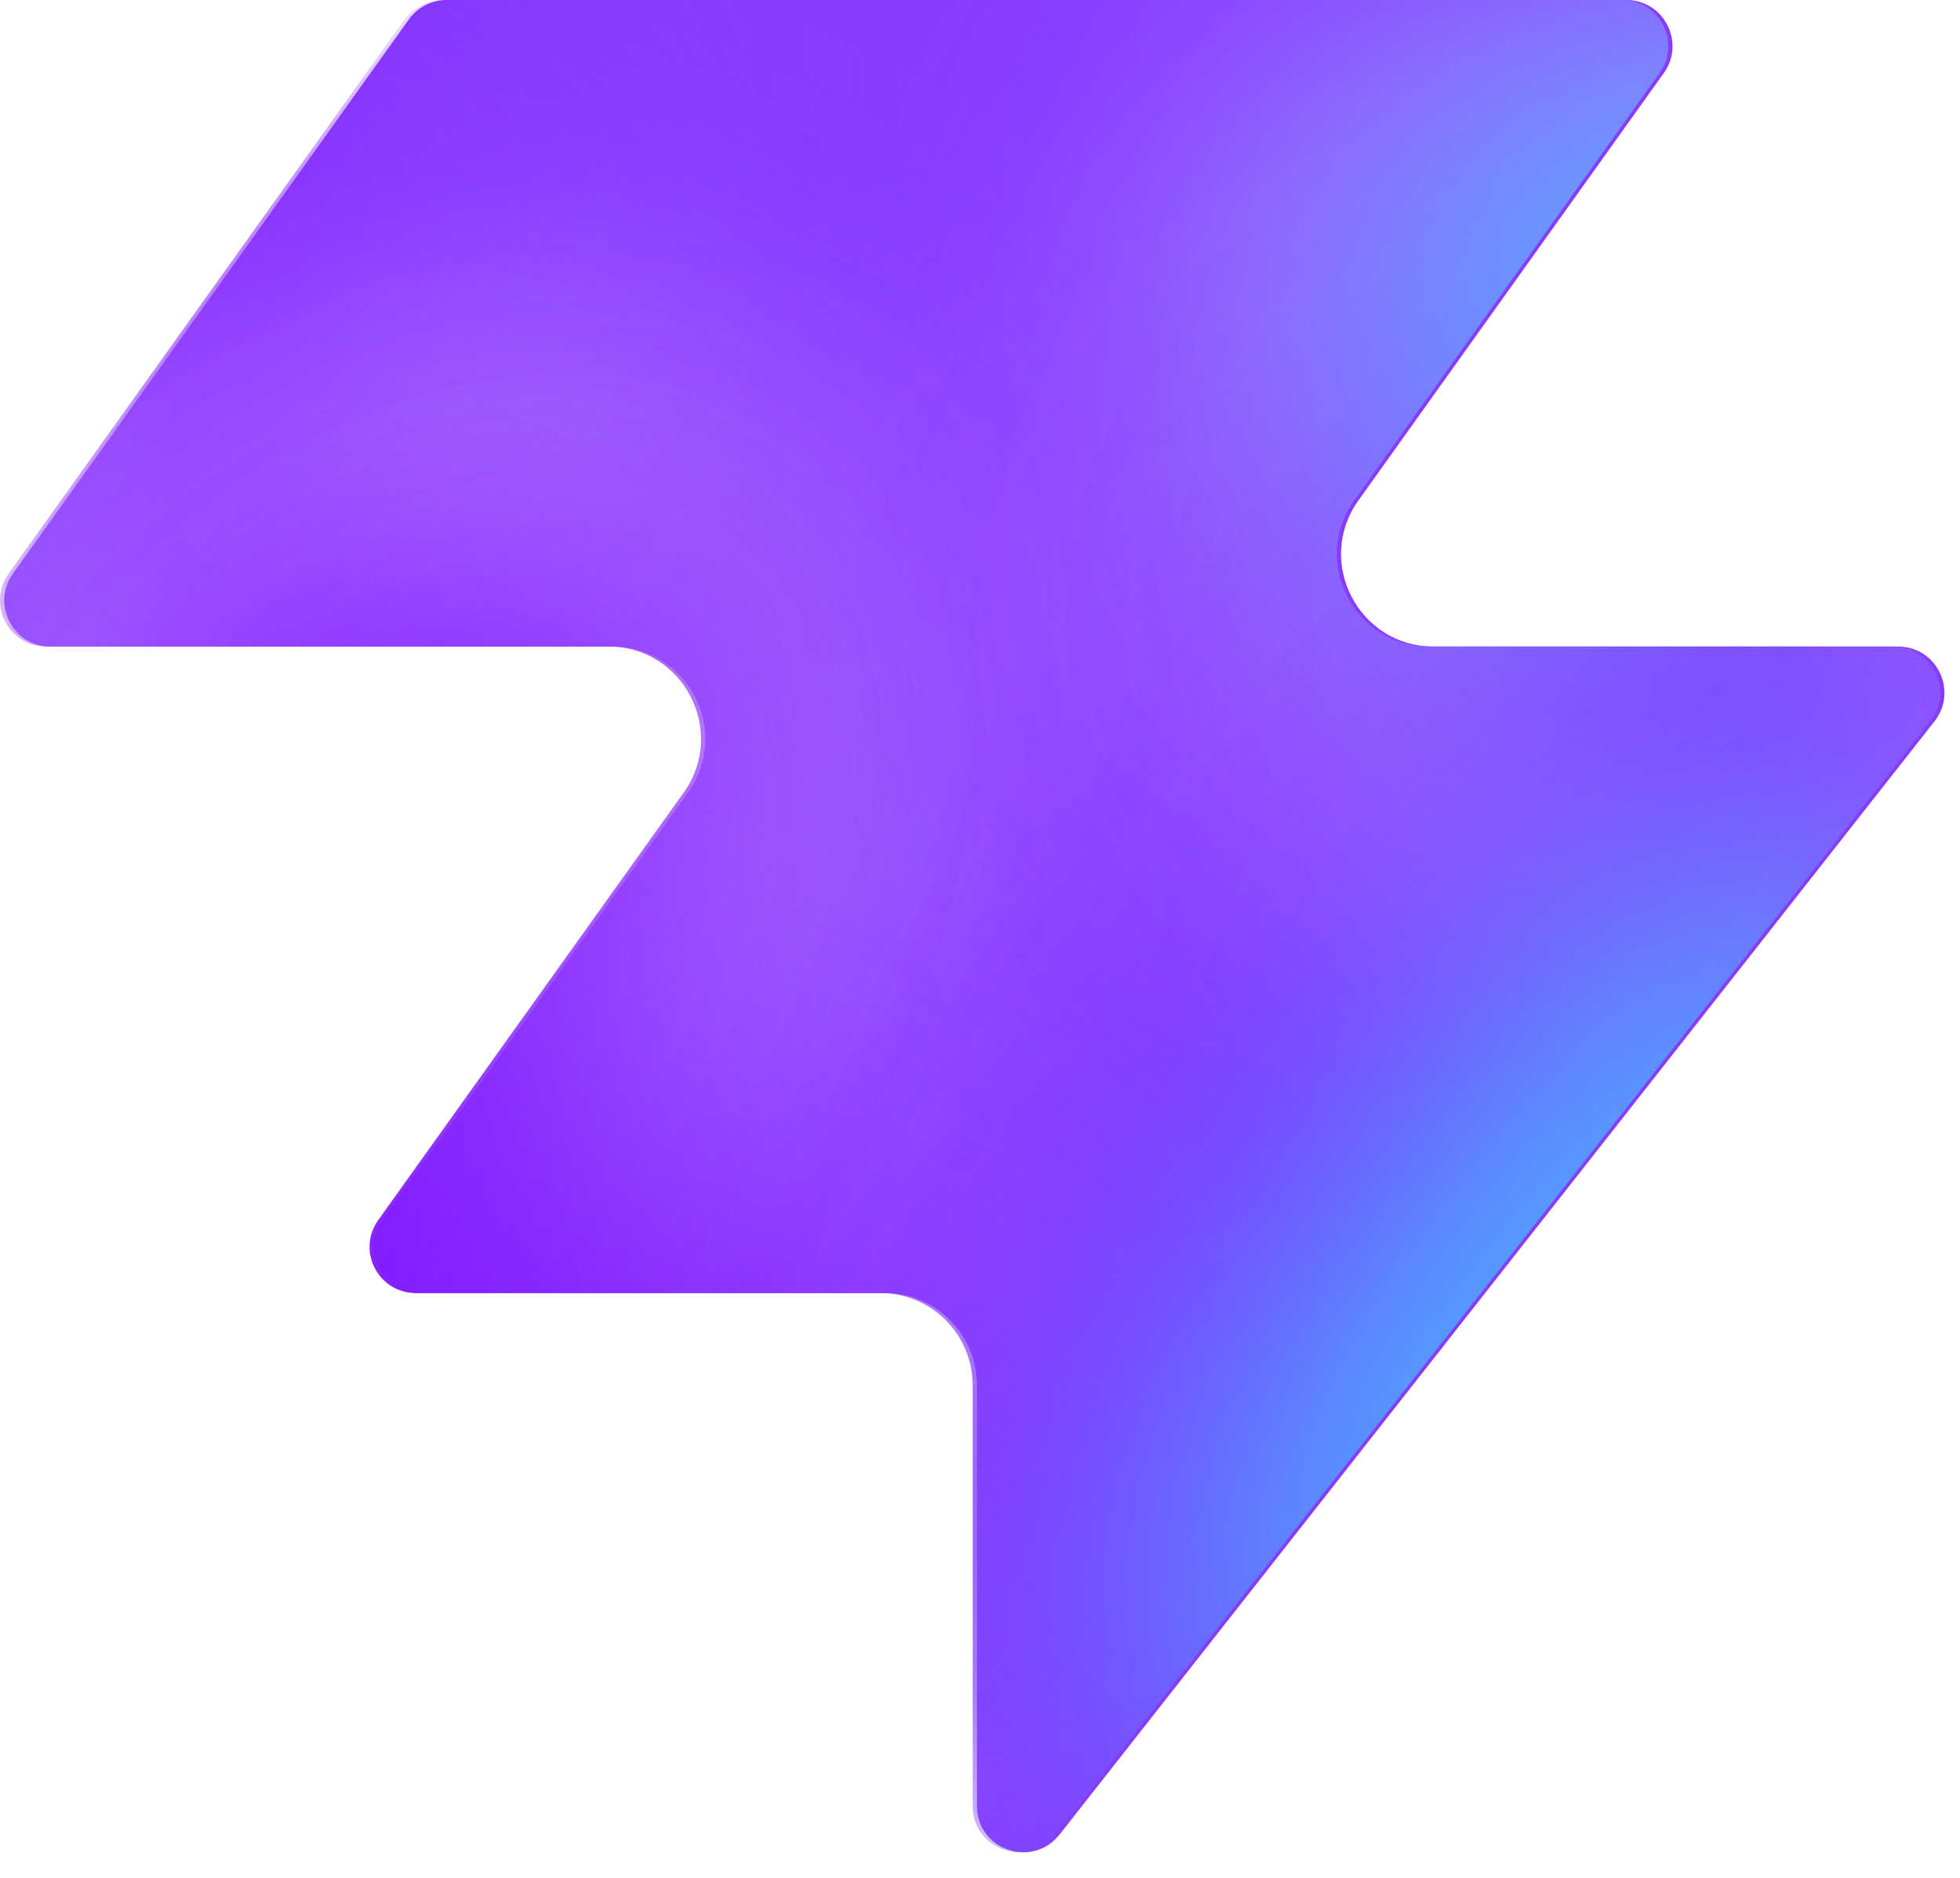
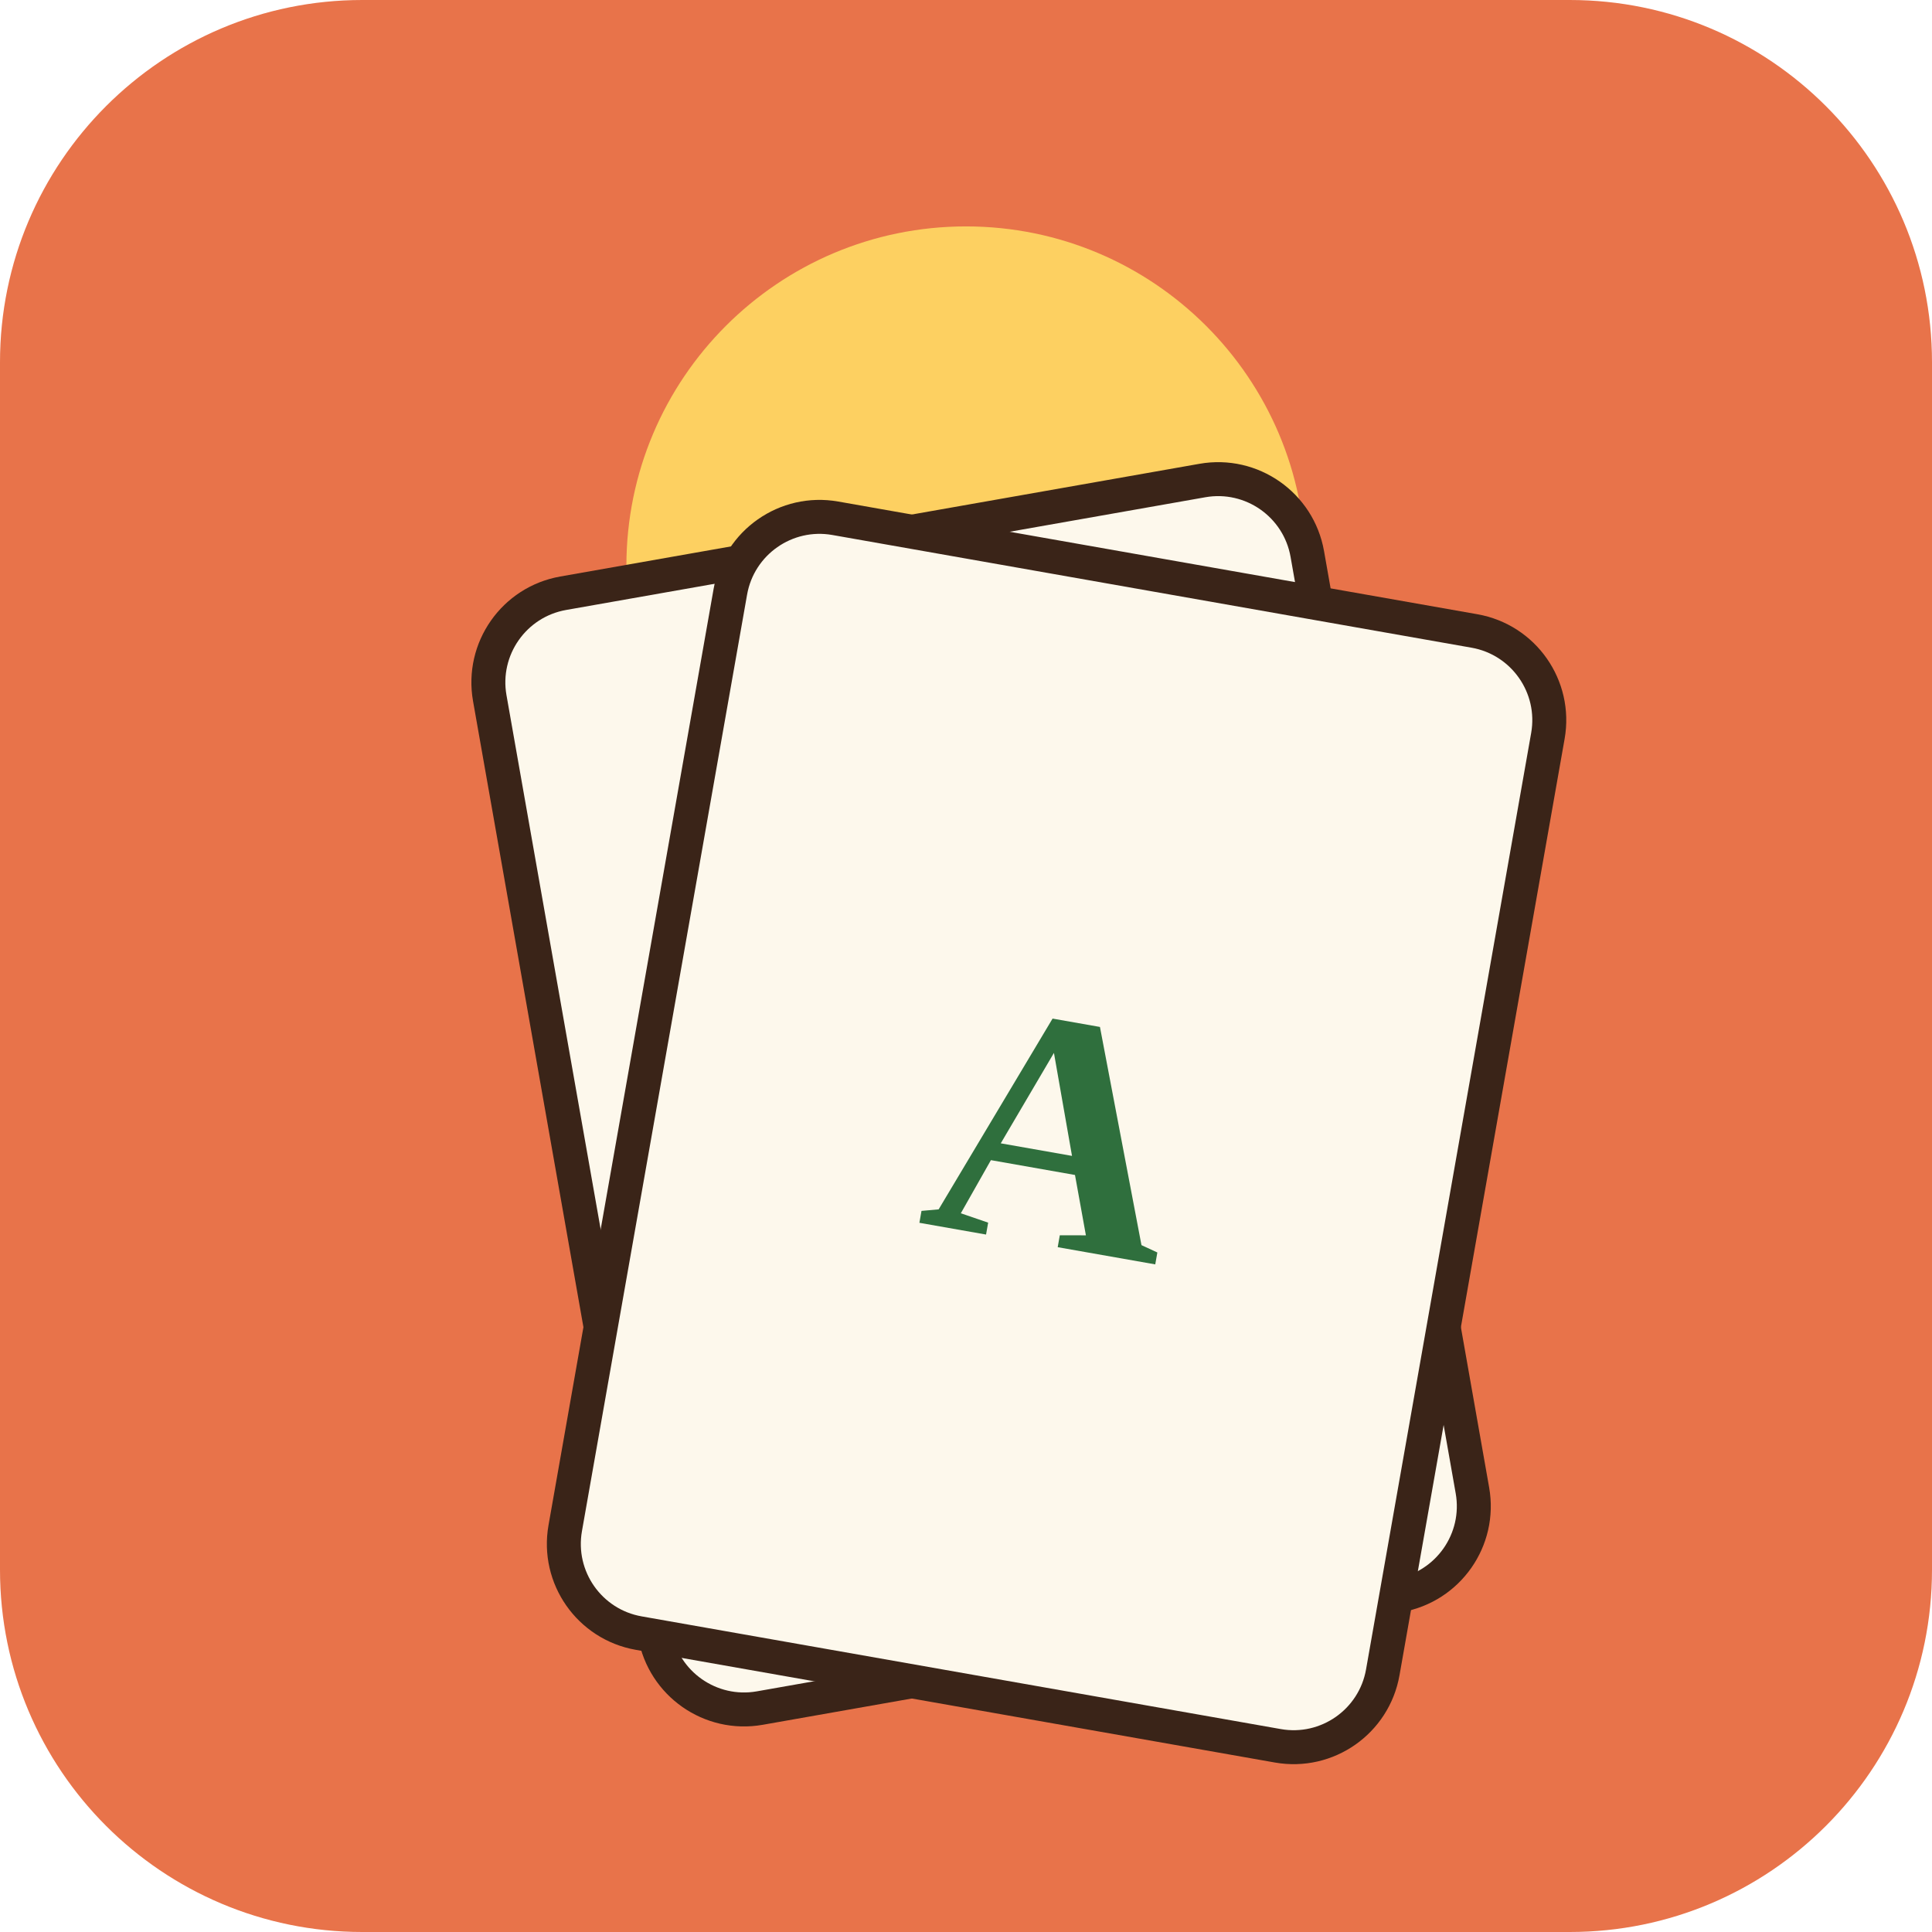
- <svg xmlns="http://www.w3.org/2000/svg" width="48" height="46" fill="none" viewBox="0 0 48 46">
-   <path fill="#863bff" d="M25.946 44.938c-.664.845-2.021.375-2.021-.698V33.937a2.26 2.26 0 0 0-2.262-2.262H10.287c-.92 0-1.456-1.04-.92-1.788l7.48-10.471c1.07-1.497 0-3.578-1.842-3.578H1.237c-.92 0-1.456-1.04-.92-1.788L10.013.474c.214-.297.556-.474.92-.474h28.894c.92 0 1.456 1.04.92 1.788l-7.48 10.471c-1.07 1.498 0 3.579 1.842 3.579h11.377c.943 0 1.473 1.088.89 1.83L25.947 44.94z" style="fill:#863bff;fill:color(display-p3 .525 .23 1);fill-opacity:1" />
-   <mask id="a" width="48" height="46" x="0" y="0" maskUnits="userSpaceOnUse" style="mask-type:alpha">
-     <path fill="#000" d="M25.842 44.938c-.664.844-2.021.375-2.021-.698V33.937a2.26 2.26 0 0 0-2.262-2.262H10.183c-.92 0-1.456-1.04-.92-1.788l7.48-10.471c1.07-1.498 0-3.579-1.842-3.579H1.133c-.92 0-1.456-1.04-.92-1.787L9.91.473c.214-.297.556-.474.92-.474h28.894c.92 0 1.456 1.04.92 1.788l-7.48 10.471c-1.07 1.498 0 3.578 1.842 3.578h11.377c.943 0 1.473 1.088.89 1.832L25.843 44.94z" style="fill:#000;fill-opacity:1" />
-   </mask>
-   <g mask="url(#a)">
-     <g filter="url(#b)">
-       <ellipse cx="5.508" cy="14.704" fill="#ede6ff" rx="5.508" ry="14.704" style="fill:#ede6ff;fill:color(display-p3 .927 .903 1);fill-opacity:1" transform="matrix(.00324 1 1 -.00324 -4.47 31.516)" />
-     </g>
-     <g filter="url(#c)">
-       <ellipse cx="10.399" cy="29.851" fill="#ede6ff" rx="10.399" ry="29.851" style="fill:#ede6ff;fill:color(display-p3 .927 .903 1);fill-opacity:1" transform="matrix(.00324 1 1 -.00324 -39.328 7.883)" />
-     </g>
-     <g filter="url(#d)">
-       <ellipse cx="5.508" cy="30.487" fill="#7e14ff" rx="5.508" ry="30.487" style="fill:#7e14ff;fill:color(display-p3 .492 .077 1);fill-opacity:1" transform="rotate(89.814 -25.913 -14.639)scale(1 -1)" />
-     </g>
-     <g filter="url(#e)">
-       <ellipse cx="5.508" cy="30.599" fill="#7e14ff" rx="5.508" ry="30.599" style="fill:#7e14ff;fill:color(display-p3 .492 .077 1);fill-opacity:1" transform="rotate(89.814 -32.644 -3.334)scale(1 -1)" />
-     </g>
-     <g filter="url(#f)">
-       <ellipse cx="5.508" cy="30.599" fill="#7e14ff" rx="5.508" ry="30.599" style="fill:#7e14ff;fill:color(display-p3 .492 .077 1);fill-opacity:1" transform="matrix(.00324 1 1 -.00324 -34.34 30.47)" />
-     </g>
-     <g filter="url(#g)">
-       <ellipse cx="14.072" cy="22.078" fill="#ede6ff" rx="14.072" ry="22.078" style="fill:#ede6ff;fill:color(display-p3 .927 .903 1);fill-opacity:1" transform="rotate(93.35 24.506 48.493)scale(-1 1)" />
-     </g>
-     <g filter="url(#h)">
-       <ellipse cx="3.47" cy="21.501" fill="#7e14ff" rx="3.47" ry="21.501" style="fill:#7e14ff;fill:color(display-p3 .492 .077 1);fill-opacity:1" transform="rotate(89.009 28.708 47.59)scale(-1 1)" />
-     </g>
-     <g filter="url(#i)">
-       <ellipse cx="3.47" cy="21.501" fill="#7e14ff" rx="3.47" ry="21.501" style="fill:#7e14ff;fill:color(display-p3 .492 .077 1);fill-opacity:1" transform="rotate(89.009 28.708 47.59)scale(-1 1)" />
-     </g>
-     <g filter="url(#j)">
-       <ellipse cx=".387" cy="8.972" fill="#7e14ff" rx="4.407" ry="29.108" style="fill:#7e14ff;fill:color(display-p3 .492 .077 1);fill-opacity:1" transform="rotate(39.51 .387 8.972)" />
-     </g>
-     <g filter="url(#k)">
-       <ellipse cx="47.523" cy="-6.092" fill="#7e14ff" rx="4.407" ry="29.108" style="fill:#7e14ff;fill:color(display-p3 .492 .077 1);fill-opacity:1" transform="rotate(37.892 47.523 -6.092)" />
-     </g>
-     <g filter="url(#l)">
-       <ellipse cx="41.412" cy="6.333" fill="#47bfff" rx="5.971" ry="9.665" style="fill:#47bfff;fill:color(display-p3 .28 .748 1);fill-opacity:1" transform="rotate(37.892 41.412 6.333)" />
-     </g>
-     <g filter="url(#m)">
-       <ellipse cx="-1.879" cy="38.332" fill="#7e14ff" rx="4.407" ry="29.108" style="fill:#7e14ff;fill:color(display-p3 .492 .077 1);fill-opacity:1" transform="rotate(37.892 -1.88 38.332)" />
-     </g>
-     <g filter="url(#n)">
-       <ellipse cx="-1.879" cy="38.332" fill="#7e14ff" rx="4.407" ry="29.108" style="fill:#7e14ff;fill:color(display-p3 .492 .077 1);fill-opacity:1" transform="rotate(37.892 -1.88 38.332)" />
-     </g>
-     <g filter="url(#o)">
-       <ellipse cx="35.651" cy="29.907" fill="#7e14ff" rx="4.407" ry="29.108" style="fill:#7e14ff;fill:color(display-p3 .492 .077 1);fill-opacity:1" transform="rotate(37.892 35.651 29.907)" />
-     </g>
-     <g filter="url(#p)">
-       <ellipse cx="38.418" cy="32.4" fill="#47bfff" rx="5.971" ry="15.297" style="fill:#47bfff;fill:color(display-p3 .28 .748 1);fill-opacity:1" transform="rotate(37.892 38.418 32.4)" />
-     </g>
-   </g>
-   <defs>
-     <filter id="b" width="60.045" height="41.654" x="-19.77" y="16.149" color-interpolation-filters="sRGB" filterUnits="userSpaceOnUse">
-       <feFlood flood-opacity="0" result="BackgroundImageFix" />
-       <feBlend in="SourceGraphic" in2="BackgroundImageFix" result="shape" />
-       <feGaussianBlur result="effect1_foregroundBlur_2002_17158" stdDeviation="7.659" />
-     </filter>
-     <filter id="c" width="90.34" height="51.437" x="-54.613" y="-7.533" color-interpolation-filters="sRGB" filterUnits="userSpaceOnUse">
-       <feFlood flood-opacity="0" result="BackgroundImageFix" />
-       <feBlend in="SourceGraphic" in2="BackgroundImageFix" result="shape" />
-       <feGaussianBlur result="effect1_foregroundBlur_2002_17158" stdDeviation="7.659" />
-     </filter>
-     <filter id="d" width="79.355" height="29.4" x="-49.64" y="2.03" color-interpolation-filters="sRGB" filterUnits="userSpaceOnUse">
-       <feFlood flood-opacity="0" result="BackgroundImageFix" />
-       <feBlend in="SourceGraphic" in2="BackgroundImageFix" result="shape" />
-       <feGaussianBlur result="effect1_foregroundBlur_2002_17158" stdDeviation="4.596" />
-     </filter>
-     <filter id="e" width="79.579" height="29.4" x="-45.045" y="20.029" color-interpolation-filters="sRGB" filterUnits="userSpaceOnUse">
-       <feFlood flood-opacity="0" result="BackgroundImageFix" />
-       <feBlend in="SourceGraphic" in2="BackgroundImageFix" result="shape" />
-       <feGaussianBlur result="effect1_foregroundBlur_2002_17158" stdDeviation="4.596" />
-     </filter>
-     <filter id="f" width="79.579" height="29.4" x="-43.513" y="21.178" color-interpolation-filters="sRGB" filterUnits="userSpaceOnUse">
-       <feFlood flood-opacity="0" result="BackgroundImageFix" />
-       <feBlend in="SourceGraphic" in2="BackgroundImageFix" result="shape" />
-       <feGaussianBlur result="effect1_foregroundBlur_2002_17158" stdDeviation="4.596" />
-     </filter>
-     <filter id="g" width="74.749" height="58.852" x="15.756" y="-17.901" color-interpolation-filters="sRGB" filterUnits="userSpaceOnUse">
-       <feFlood flood-opacity="0" result="BackgroundImageFix" />
-       <feBlend in="SourceGraphic" in2="BackgroundImageFix" result="shape" />
-       <feGaussianBlur result="effect1_foregroundBlur_2002_17158" stdDeviation="7.659" />
-     </filter>
-     <filter id="h" width="61.377" height="25.362" x="23.548" y="2.284" color-interpolation-filters="sRGB" filterUnits="userSpaceOnUse">
-       <feFlood flood-opacity="0" result="BackgroundImageFix" />
-       <feBlend in="SourceGraphic" in2="BackgroundImageFix" result="shape" />
-       <feGaussianBlur result="effect1_foregroundBlur_2002_17158" stdDeviation="4.596" />
-     </filter>
-     <filter id="i" width="61.377" height="25.362" x="23.548" y="2.284" color-interpolation-filters="sRGB" filterUnits="userSpaceOnUse">
-       <feFlood flood-opacity="0" result="BackgroundImageFix" />
-       <feBlend in="SourceGraphic" in2="BackgroundImageFix" result="shape" />
-       <feGaussianBlur result="effect1_foregroundBlur_2002_17158" stdDeviation="4.596" />
-     </filter>
-     <filter id="j" width="56.045" height="63.649" x="-27.636" y="-22.853" color-interpolation-filters="sRGB" filterUnits="userSpaceOnUse">
-       <feFlood flood-opacity="0" result="BackgroundImageFix" />
-       <feBlend in="SourceGraphic" in2="BackgroundImageFix" result="shape" />
-       <feGaussianBlur result="effect1_foregroundBlur_2002_17158" stdDeviation="4.596" />
-     </filter>
-     <filter id="k" width="54.814" height="64.646" x="20.116" y="-38.415" color-interpolation-filters="sRGB" filterUnits="userSpaceOnUse">
-       <feFlood flood-opacity="0" result="BackgroundImageFix" />
-       <feBlend in="SourceGraphic" in2="BackgroundImageFix" result="shape" />
-       <feGaussianBlur result="effect1_foregroundBlur_2002_17158" stdDeviation="4.596" />
-     </filter>
-     <filter id="l" width="33.541" height="35.313" x="24.641" y="-11.323" color-interpolation-filters="sRGB" filterUnits="userSpaceOnUse">
-       <feFlood flood-opacity="0" result="BackgroundImageFix" />
-       <feBlend in="SourceGraphic" in2="BackgroundImageFix" result="shape" />
-       <feGaussianBlur result="effect1_foregroundBlur_2002_17158" stdDeviation="4.596" />
-     </filter>
-     <filter id="m" width="54.814" height="64.646" x="-29.286" y="6.009" color-interpolation-filters="sRGB" filterUnits="userSpaceOnUse">
-       <feFlood flood-opacity="0" result="BackgroundImageFix" />
-       <feBlend in="SourceGraphic" in2="BackgroundImageFix" result="shape" />
-       <feGaussianBlur result="effect1_foregroundBlur_2002_17158" stdDeviation="4.596" />
-     </filter>
-     <filter id="n" width="54.814" height="64.646" x="-29.286" y="6.009" color-interpolation-filters="sRGB" filterUnits="userSpaceOnUse">
-       <feFlood flood-opacity="0" result="BackgroundImageFix" />
-       <feBlend in="SourceGraphic" in2="BackgroundImageFix" result="shape" />
-       <feGaussianBlur result="effect1_foregroundBlur_2002_17158" stdDeviation="4.596" />
-     </filter>
-     <filter id="o" width="54.814" height="64.646" x="8.244" y="-2.416" color-interpolation-filters="sRGB" filterUnits="userSpaceOnUse">
-       <feFlood flood-opacity="0" result="BackgroundImageFix" />
-       <feBlend in="SourceGraphic" in2="BackgroundImageFix" result="shape" />
-       <feGaussianBlur result="effect1_foregroundBlur_2002_17158" stdDeviation="4.596" />
-     </filter>
-     <filter id="p" width="39.409" height="43.623" x="18.713" y="10.588" color-interpolation-filters="sRGB" filterUnits="userSpaceOnUse">
-       <feFlood flood-opacity="0" result="BackgroundImageFix" />
-       <feBlend in="SourceGraphic" in2="BackgroundImageFix" result="shape" />
-       <feGaussianBlur result="effect1_foregroundBlur_2002_17158" stdDeviation="4.596" />
-     </filter>
-   </defs>
+ <svg xmlns="http://www.w3.org/2000/svg" viewBox="0 0 512 512">
+   <rect width="512" height="512" rx="96" fill="#e8734a" />
+   <circle cx="256" cy="150" r="90" fill="#fdd061" />
+   <rect x="150" y="140" width="220" height="300" rx="24" fill="#fdf8ec" stroke="#3a2418" stroke-width="9" transform="rotate(-10 260 290)" />
+   <rect x="170" y="150" width="220" height="300" rx="24" fill="#fdf8ec" stroke="#3a2418" stroke-width="9" transform="rotate(10 280 300)" />
+   <text x="280" y="330" font-family="Georgia, 'Times New Roman', serif" font-weight="700" font-size="90" fill="#2f6f3d" text-anchor="middle" transform="rotate(10 280 300)">A</text>
</svg>
